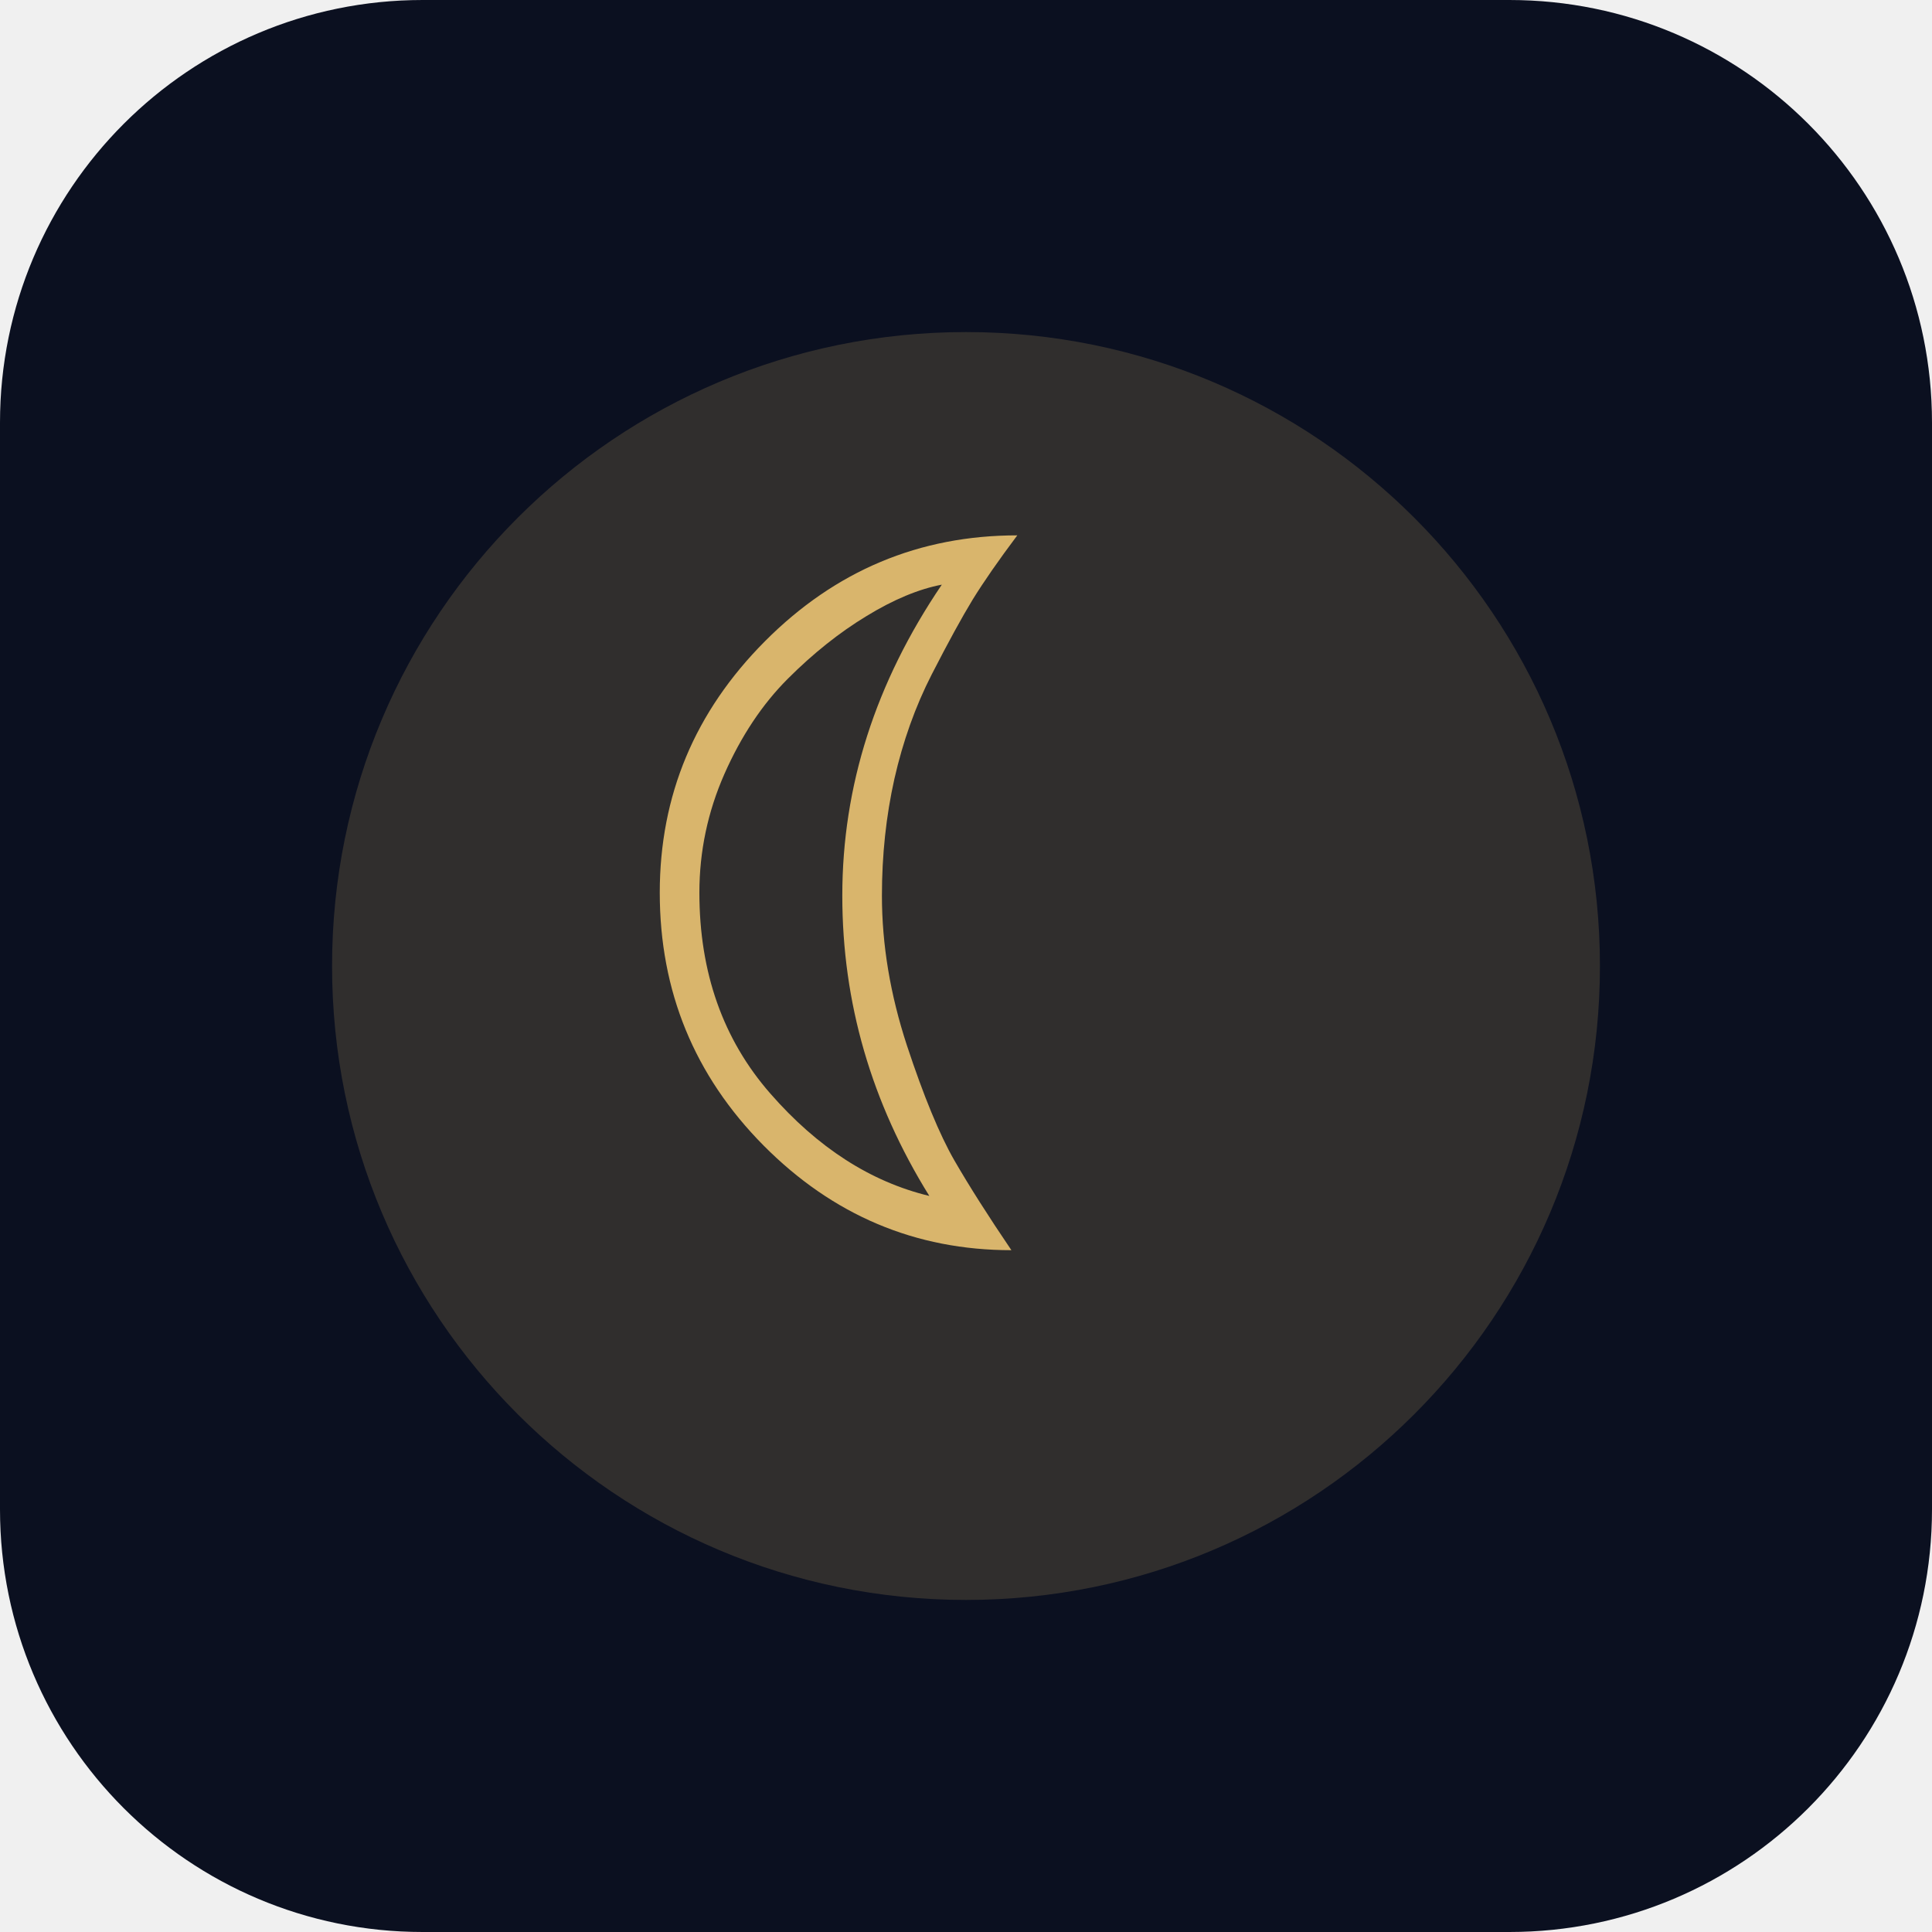
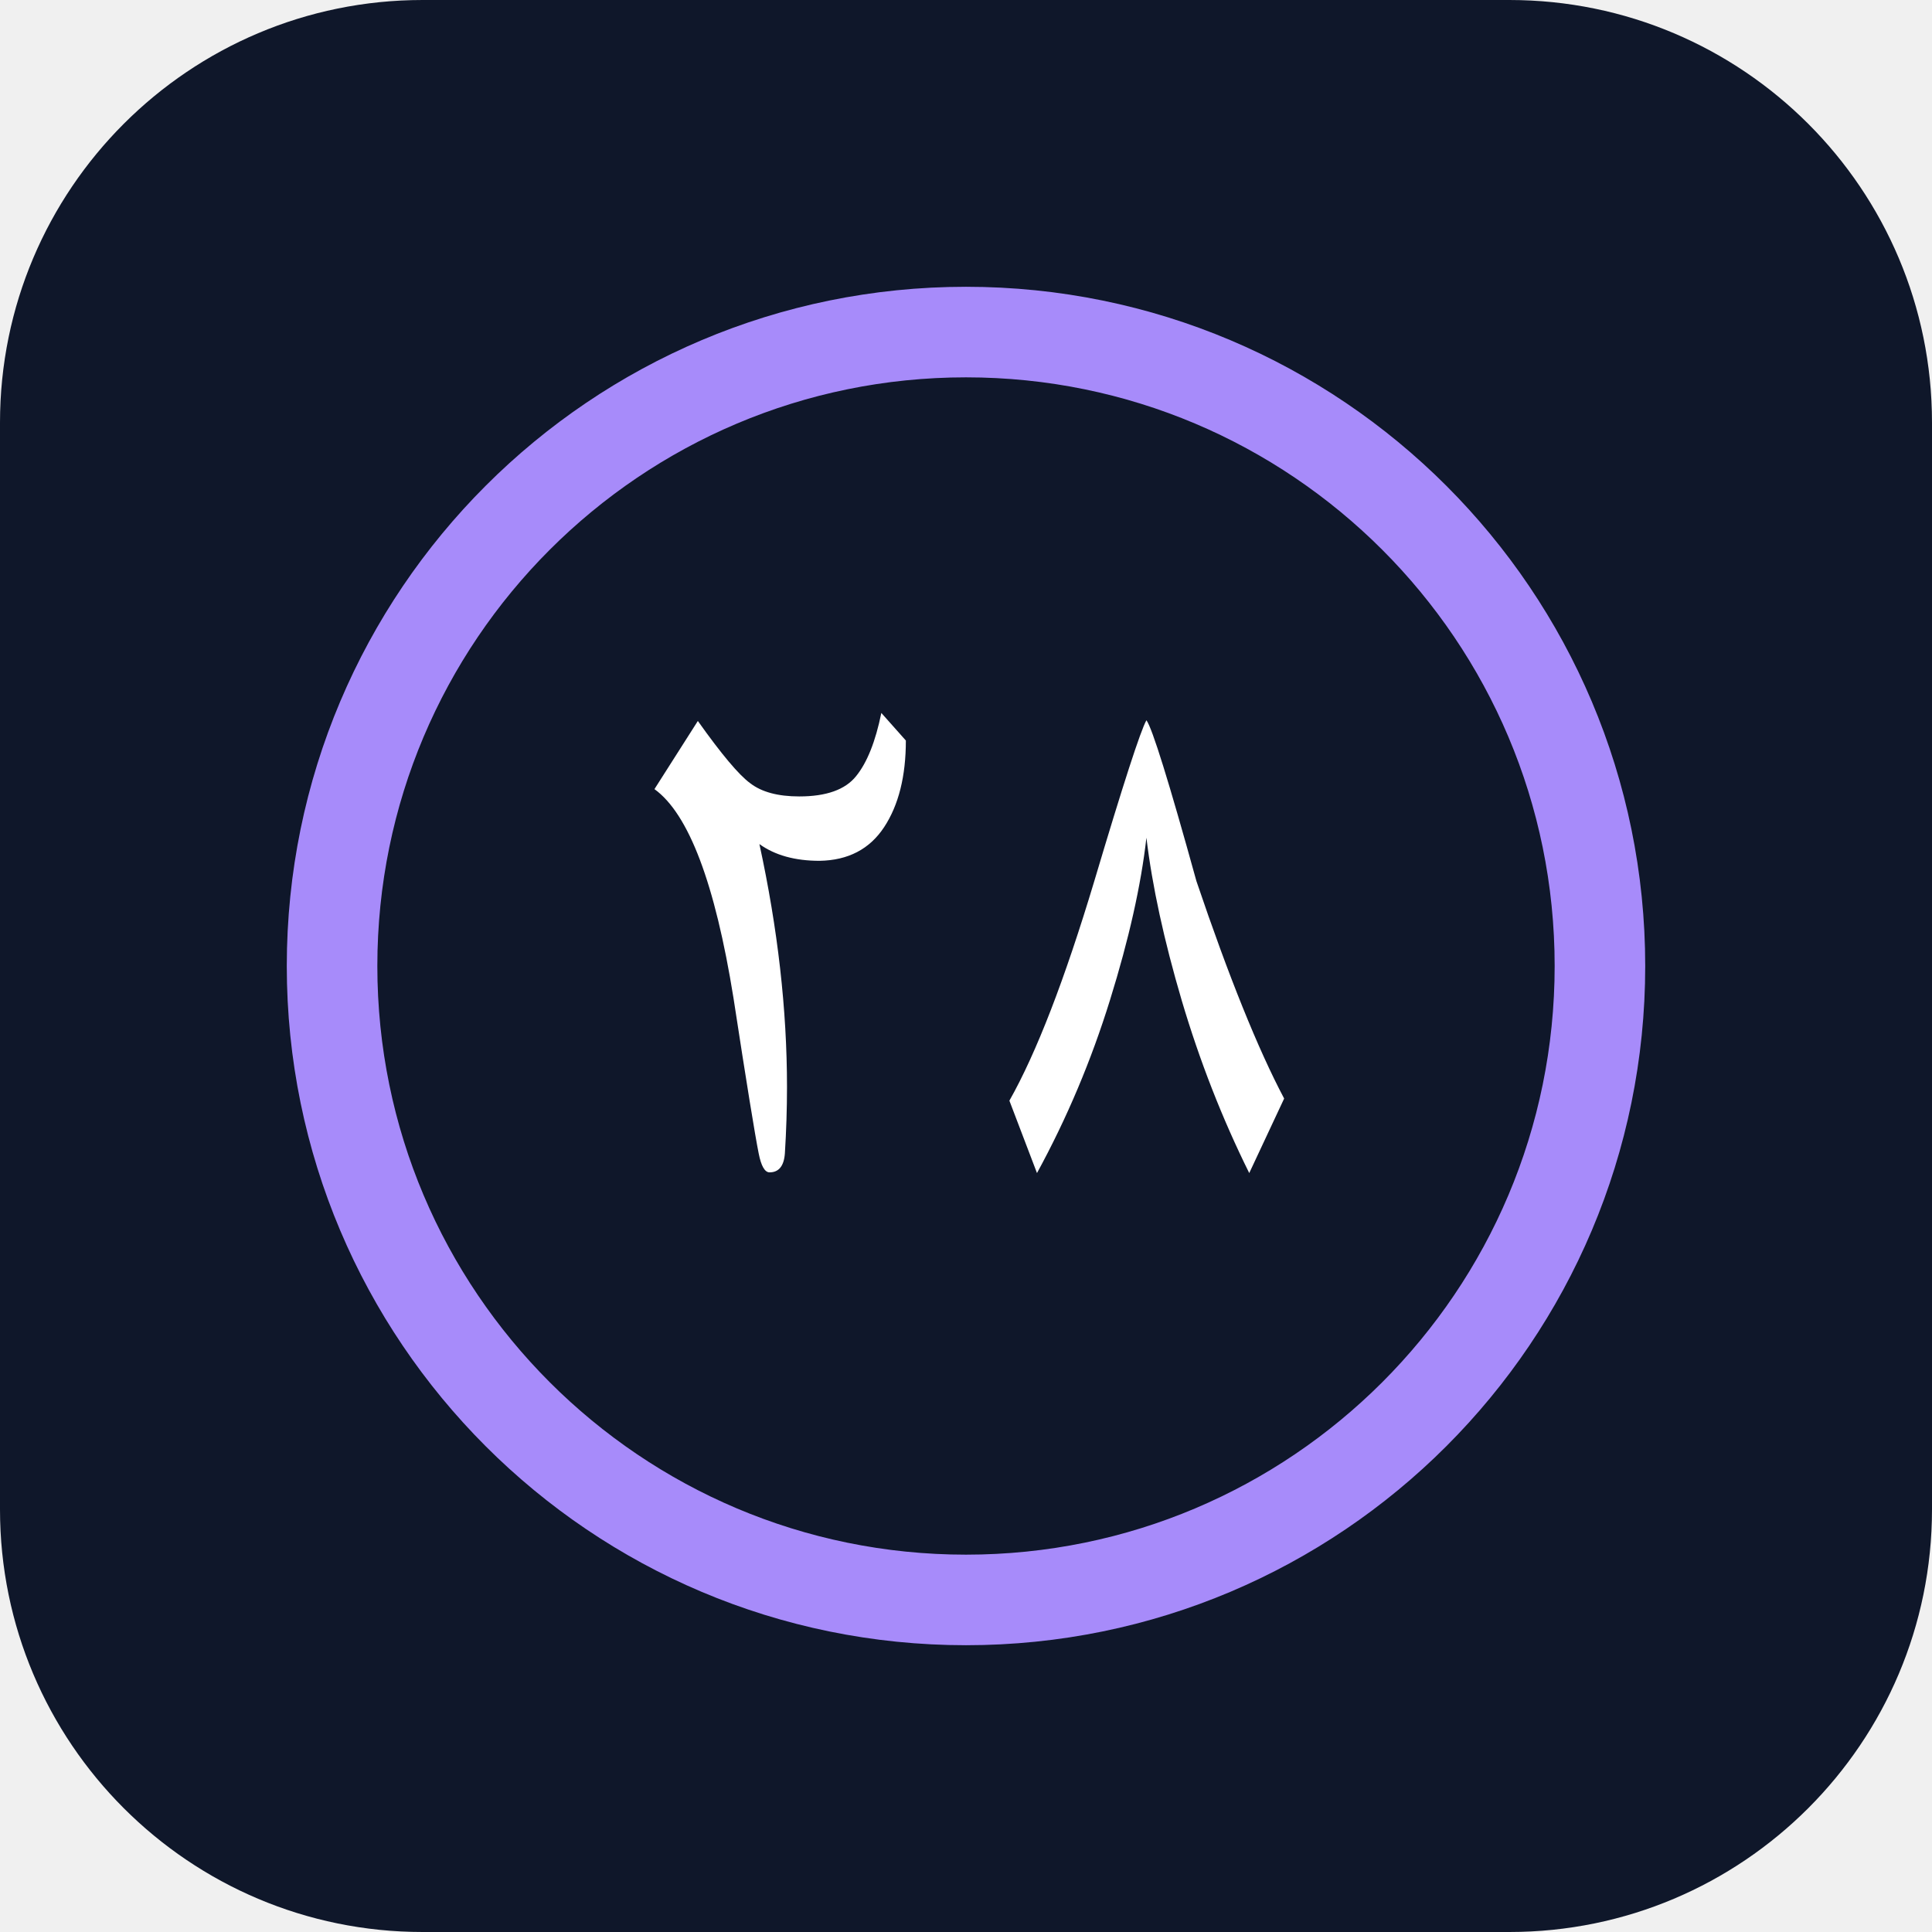
<svg xmlns="http://www.w3.org/2000/svg" viewBox="0 0 128 128">
-   <rect width="128" height="128" rx="28" fill="#0b1020" />
-   <circle cx="64" cy="64" r="42" fill="#d9b56c" opacity=".18" />
-   <text x="64" y="82" text-anchor="middle" font-size="64" fill="#d9b56c">☾</text>
+   <rect width="128" height="128" rx="28" fill="#0f172a" />
+   <circle cx="64" cy="64" r="42" fill="none" stroke="#a78bfa" stroke-width="6" />
+   <text x="64" y="77" text-anchor="middle" font-size="48" fill="#fff" font-family="serif">٢٨</text>
</svg>
